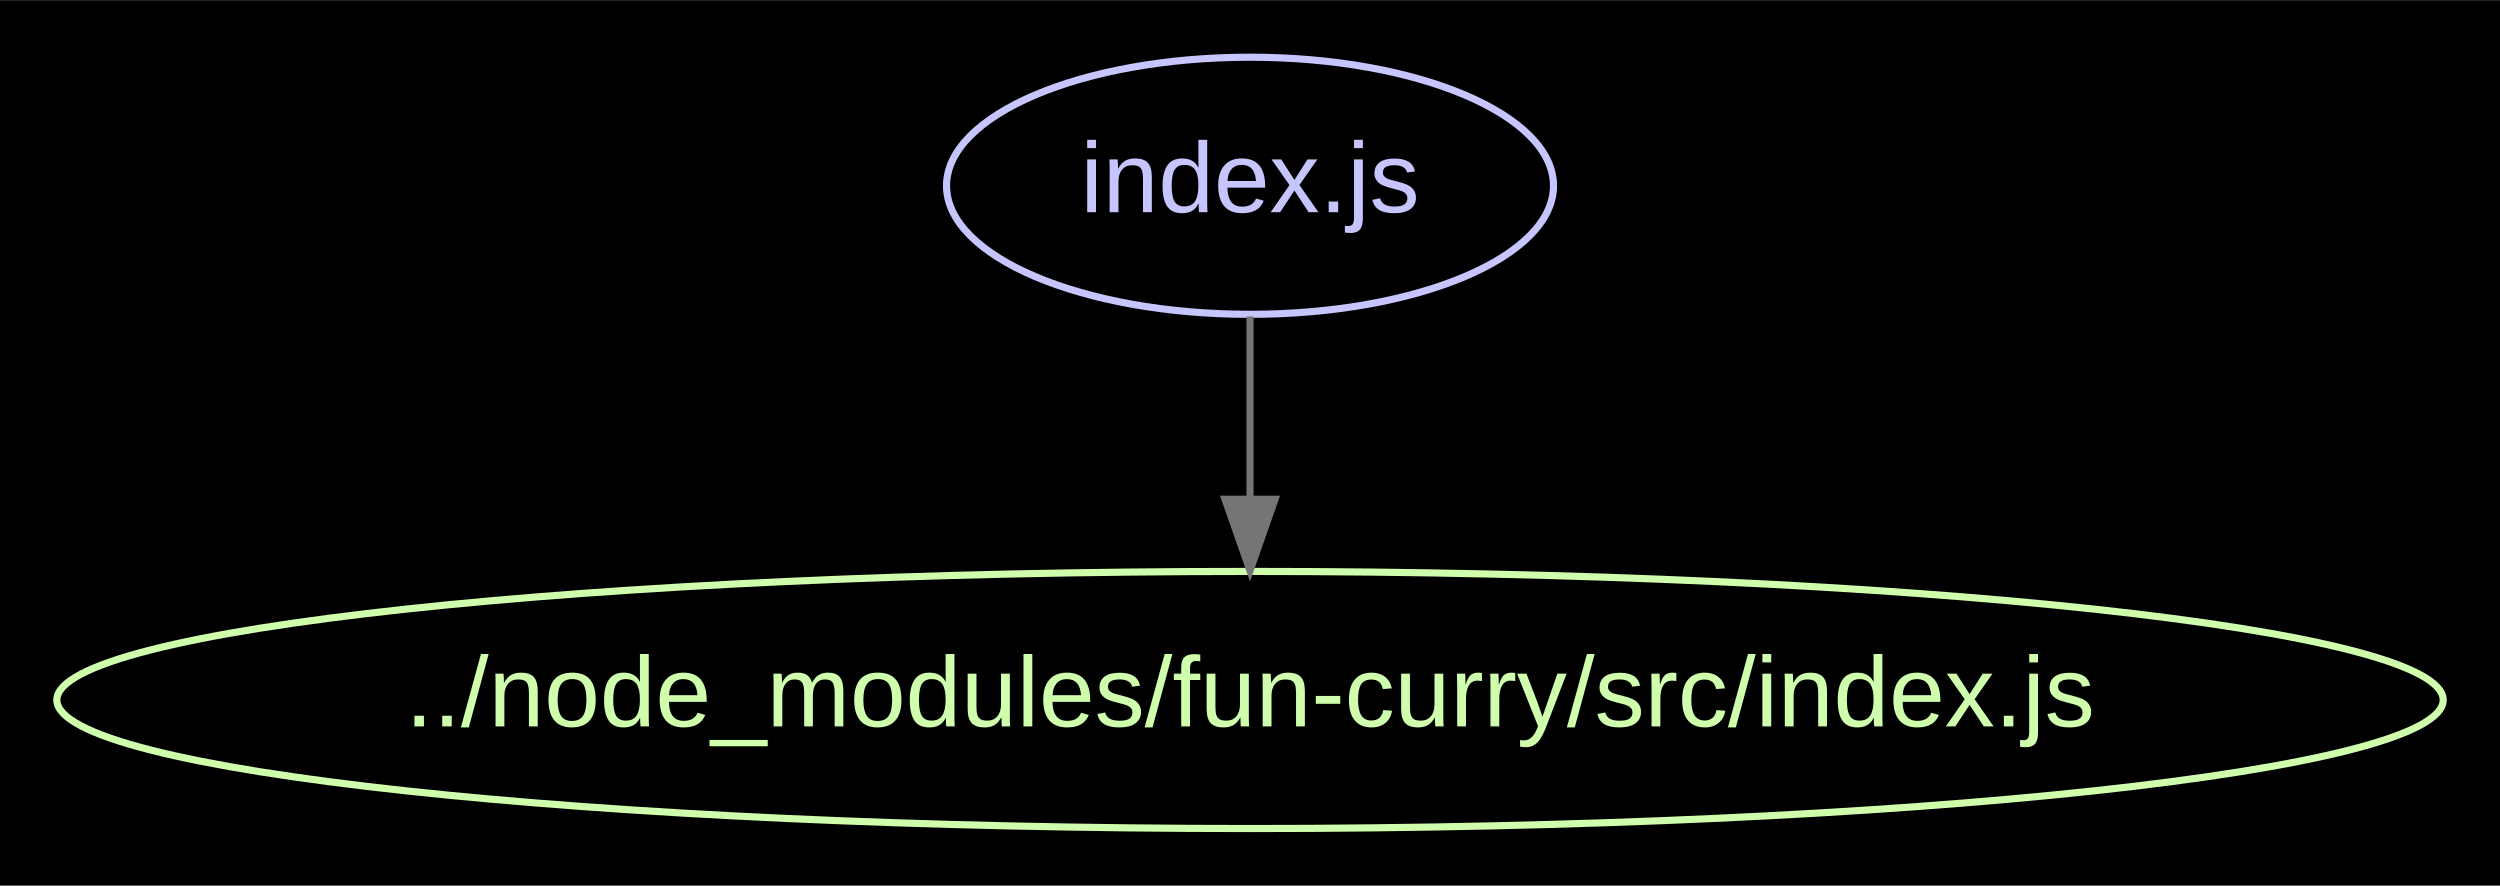
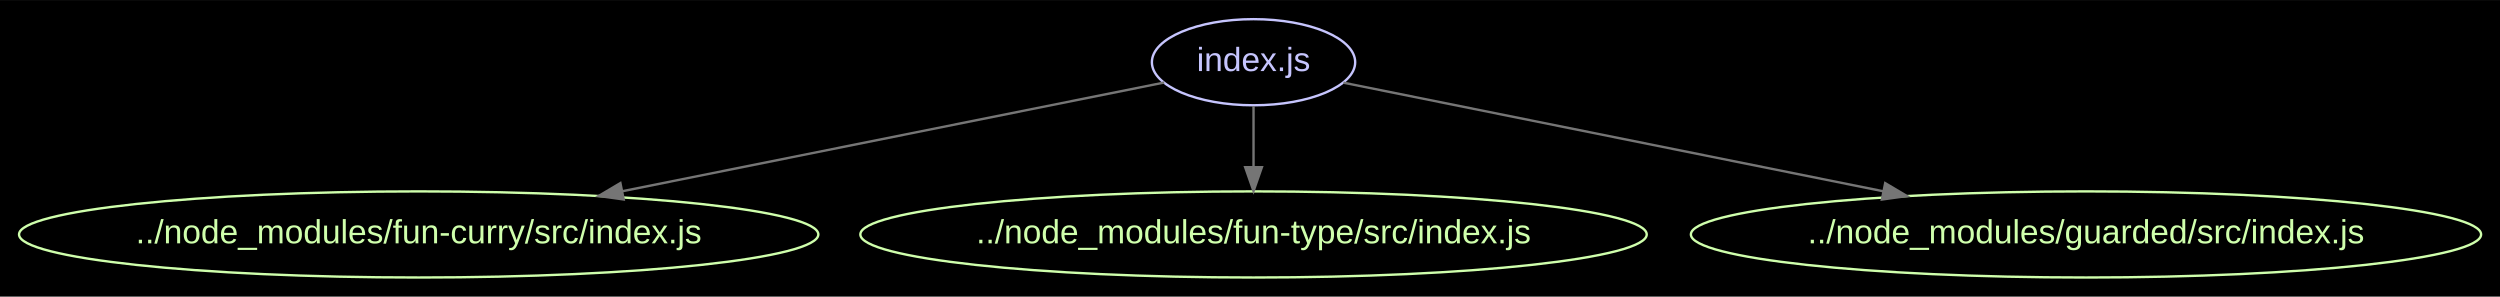
- <svg xmlns="http://www.w3.org/2000/svg" width="350pt" height="124pt" viewBox="0.00 0.00 350.05 123.98">
+ <svg xmlns="http://www.w3.org/2000/svg" width="1045pt" height="124pt" viewBox="0.00 0.00 1045.10 123.98">
  <g id="graph0" class="graph" transform="scale(1 1) rotate(0) translate(7.992 115.992)">
-     <polygon fill="#000000" stroke="none" points="-7.992,7.992 -7.992,-115.992 342.062,-115.992 342.062,7.992 -7.992,7.992" />
+     <polygon fill="#000000" stroke="none" points="-7.992,7.992 -7.992,-115.992 1037.11,-115.992 1037.11,7.992 -7.992,7.992" />
    <g id="node1" class="node">
-       <ellipse fill="none" stroke="#c6c5fe" cx="167.035" cy="-90" rx="42.494" ry="18" />
-       <text text-anchor="middle" x="167.035" y="-86.3" font-family="Arial" font-size="14.00" fill="#c6c5fe">index.js</text>
+       <ellipse fill="none" stroke="#c6c5fe" cx="516.035" cy="-90" rx="42.494" ry="18" />
+       <text text-anchor="middle" x="516.035" y="-86.3" font-family="Arial" font-size="14.00" fill="#c6c5fe">index.js</text>
    </g>
    <g id="node2" class="node">
      <ellipse fill="none" stroke="#cfffac" cx="167.035" cy="-18" rx="167.07" ry="18" />
      <text text-anchor="middle" x="167.035" y="-14.3" font-family="Arial" font-size="14.00" fill="#cfffac">../node_modules/fun-curry/src/index.js</text>
    </g>
    <g id="edge1" class="edge">
-       <path fill="none" stroke="#757575" d="M167.035,-71.697C167.035,-63.983 167.035,-54.712 167.035,-46.112" />
-       <polygon fill="#757575" stroke="#757575" points="170.535,-46.104 167.035,-36.104 163.535,-46.104 170.535,-46.104" />
+       <path fill="none" stroke="#757575" d="M478.686,-81.509C425.028,-70.746 324.629,-50.609 252.263,-36.094" />
+       <polygon fill="#757575" stroke="#757575" points="252.739,-32.62 242.246,-34.085 251.363,-39.484 252.739,-32.62" />
+     </g>
+     <g id="node3" class="node">
+       <ellipse fill="none" stroke="#cfffac" cx="516.035" cy="-18" rx="164.371" ry="18" />
+       <text text-anchor="middle" x="516.035" y="-14.3" font-family="Arial" font-size="14.00" fill="#cfffac">../node_modules/fun-type/src/index.js</text>
+     </g>
+     <g id="edge2" class="edge">
+       <path fill="none" stroke="#757575" d="M516.035,-71.697C516.035,-63.983 516.035,-54.712 516.035,-46.112" />
+       <polygon fill="#757575" stroke="#757575" points="519.535,-46.104 516.035,-36.104 512.535,-46.104 519.535,-46.104" />
+     </g>
+     <g id="node4" class="node">
+       <ellipse fill="none" stroke="#cfffac" cx="864.035" cy="-18" rx="165.171" ry="18" />
+       <text text-anchor="middle" x="864.035" y="-14.3" font-family="Arial" font-size="14.00" fill="#cfffac">../node_modules/guarded/src/index.js</text>
+     </g>
+     <g id="edge3" class="edge">
+       <path fill="none" stroke="#757575" d="M553.608,-81.442C607.238,-70.654 707.208,-50.546 779.231,-36.058" />
+       <polygon fill="#757575" stroke="#757575" points="780.087,-39.456 789.201,-34.053 778.707,-32.594 780.087,-39.456" />
    </g>
  </g>
</svg>
